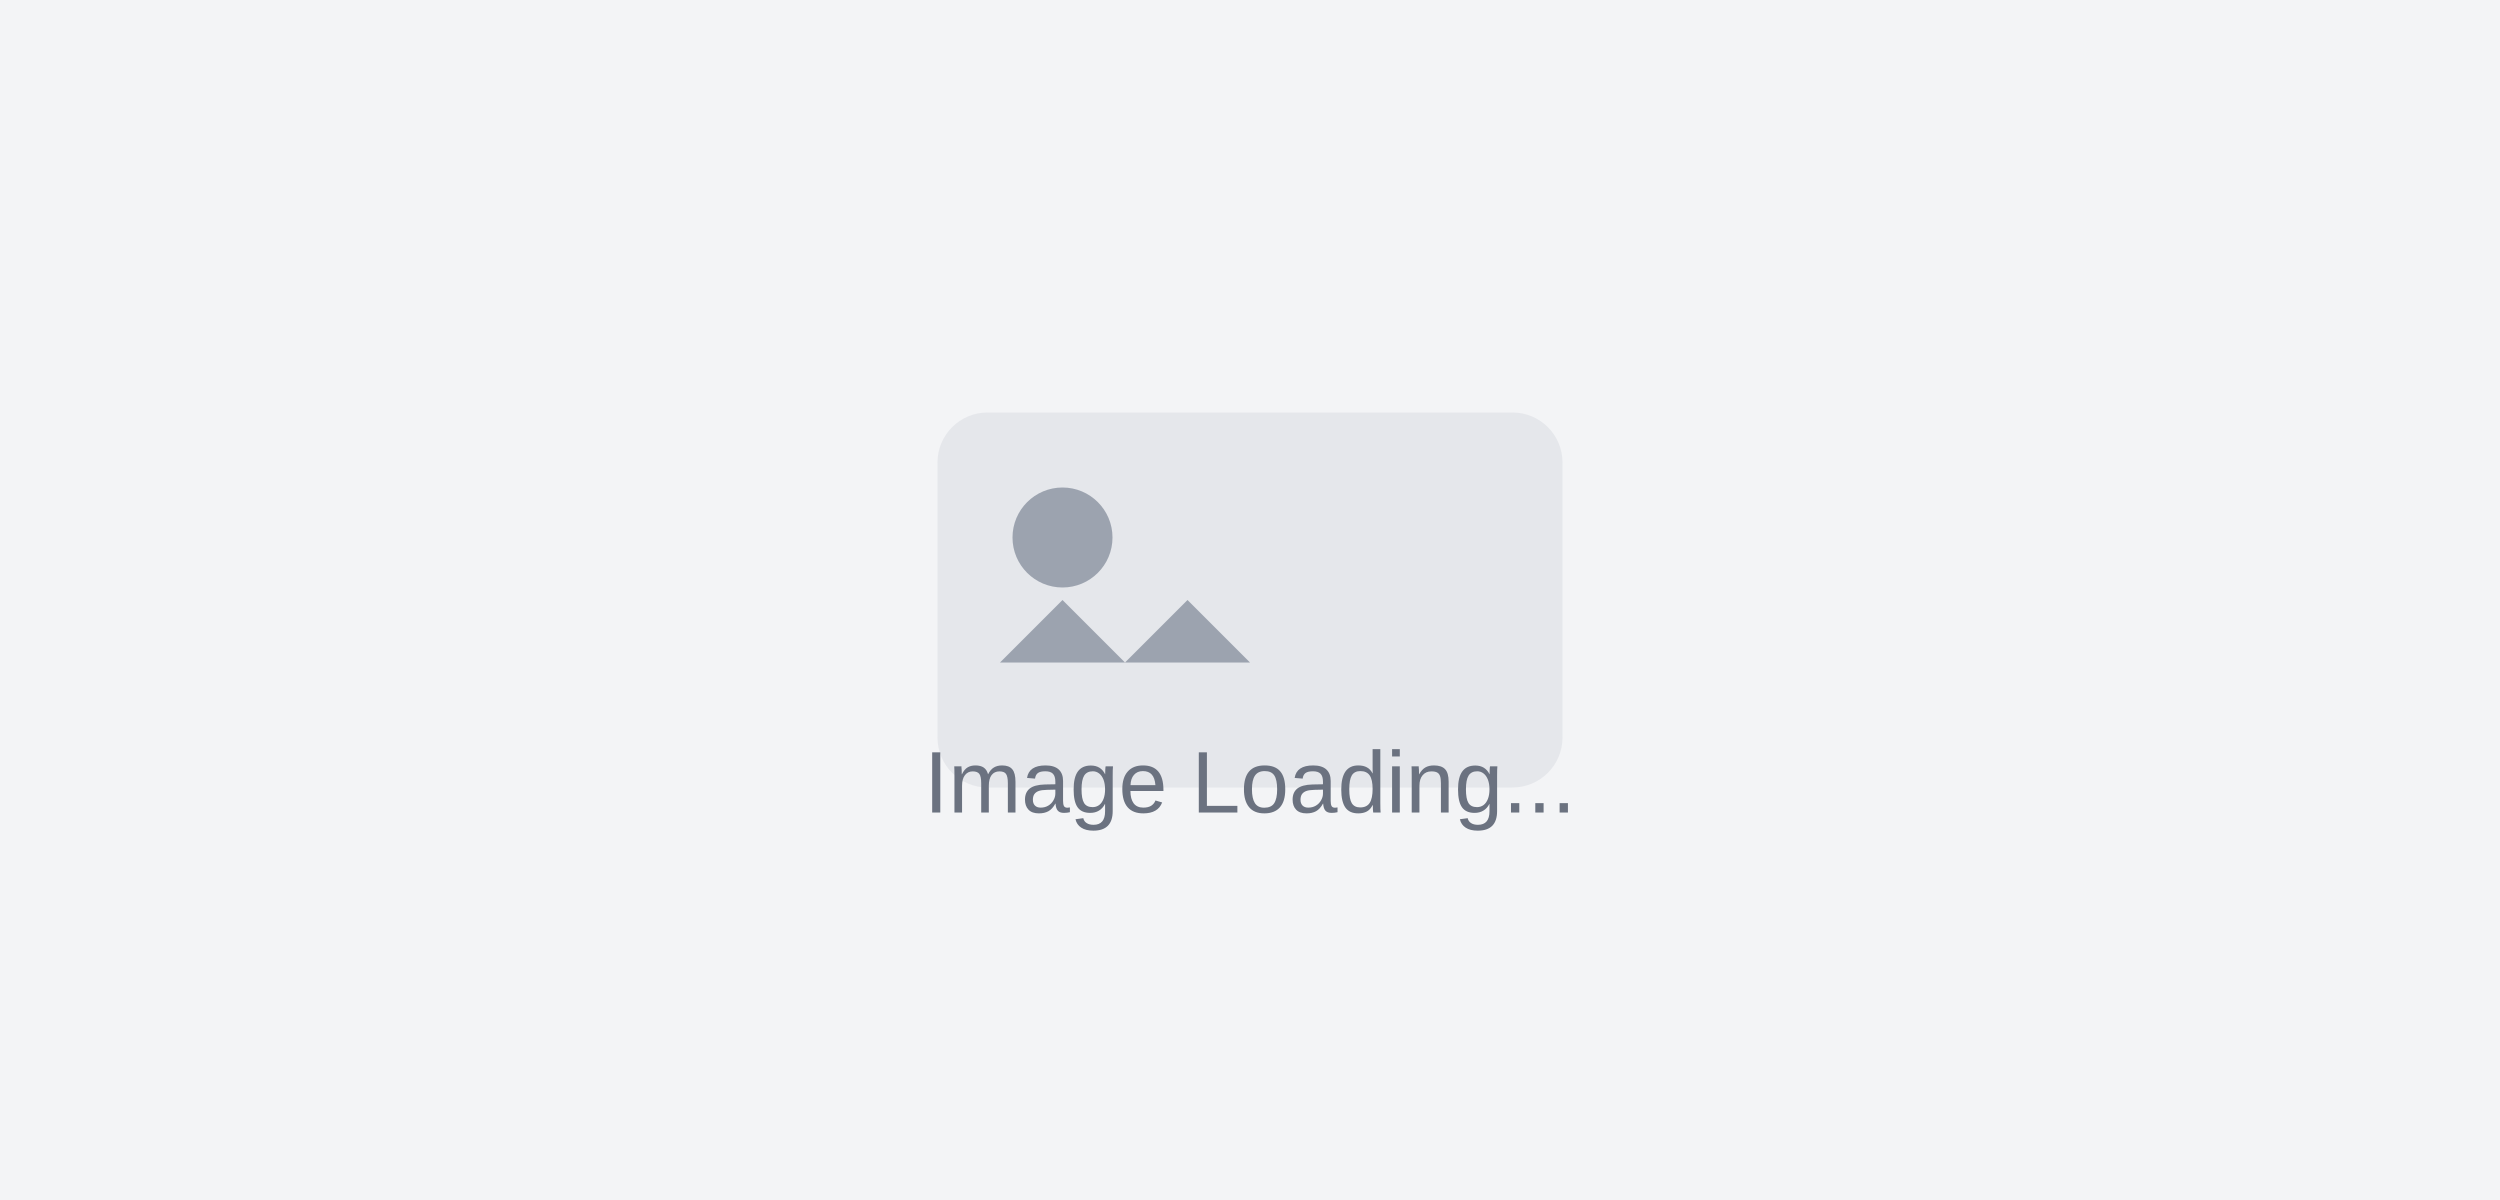
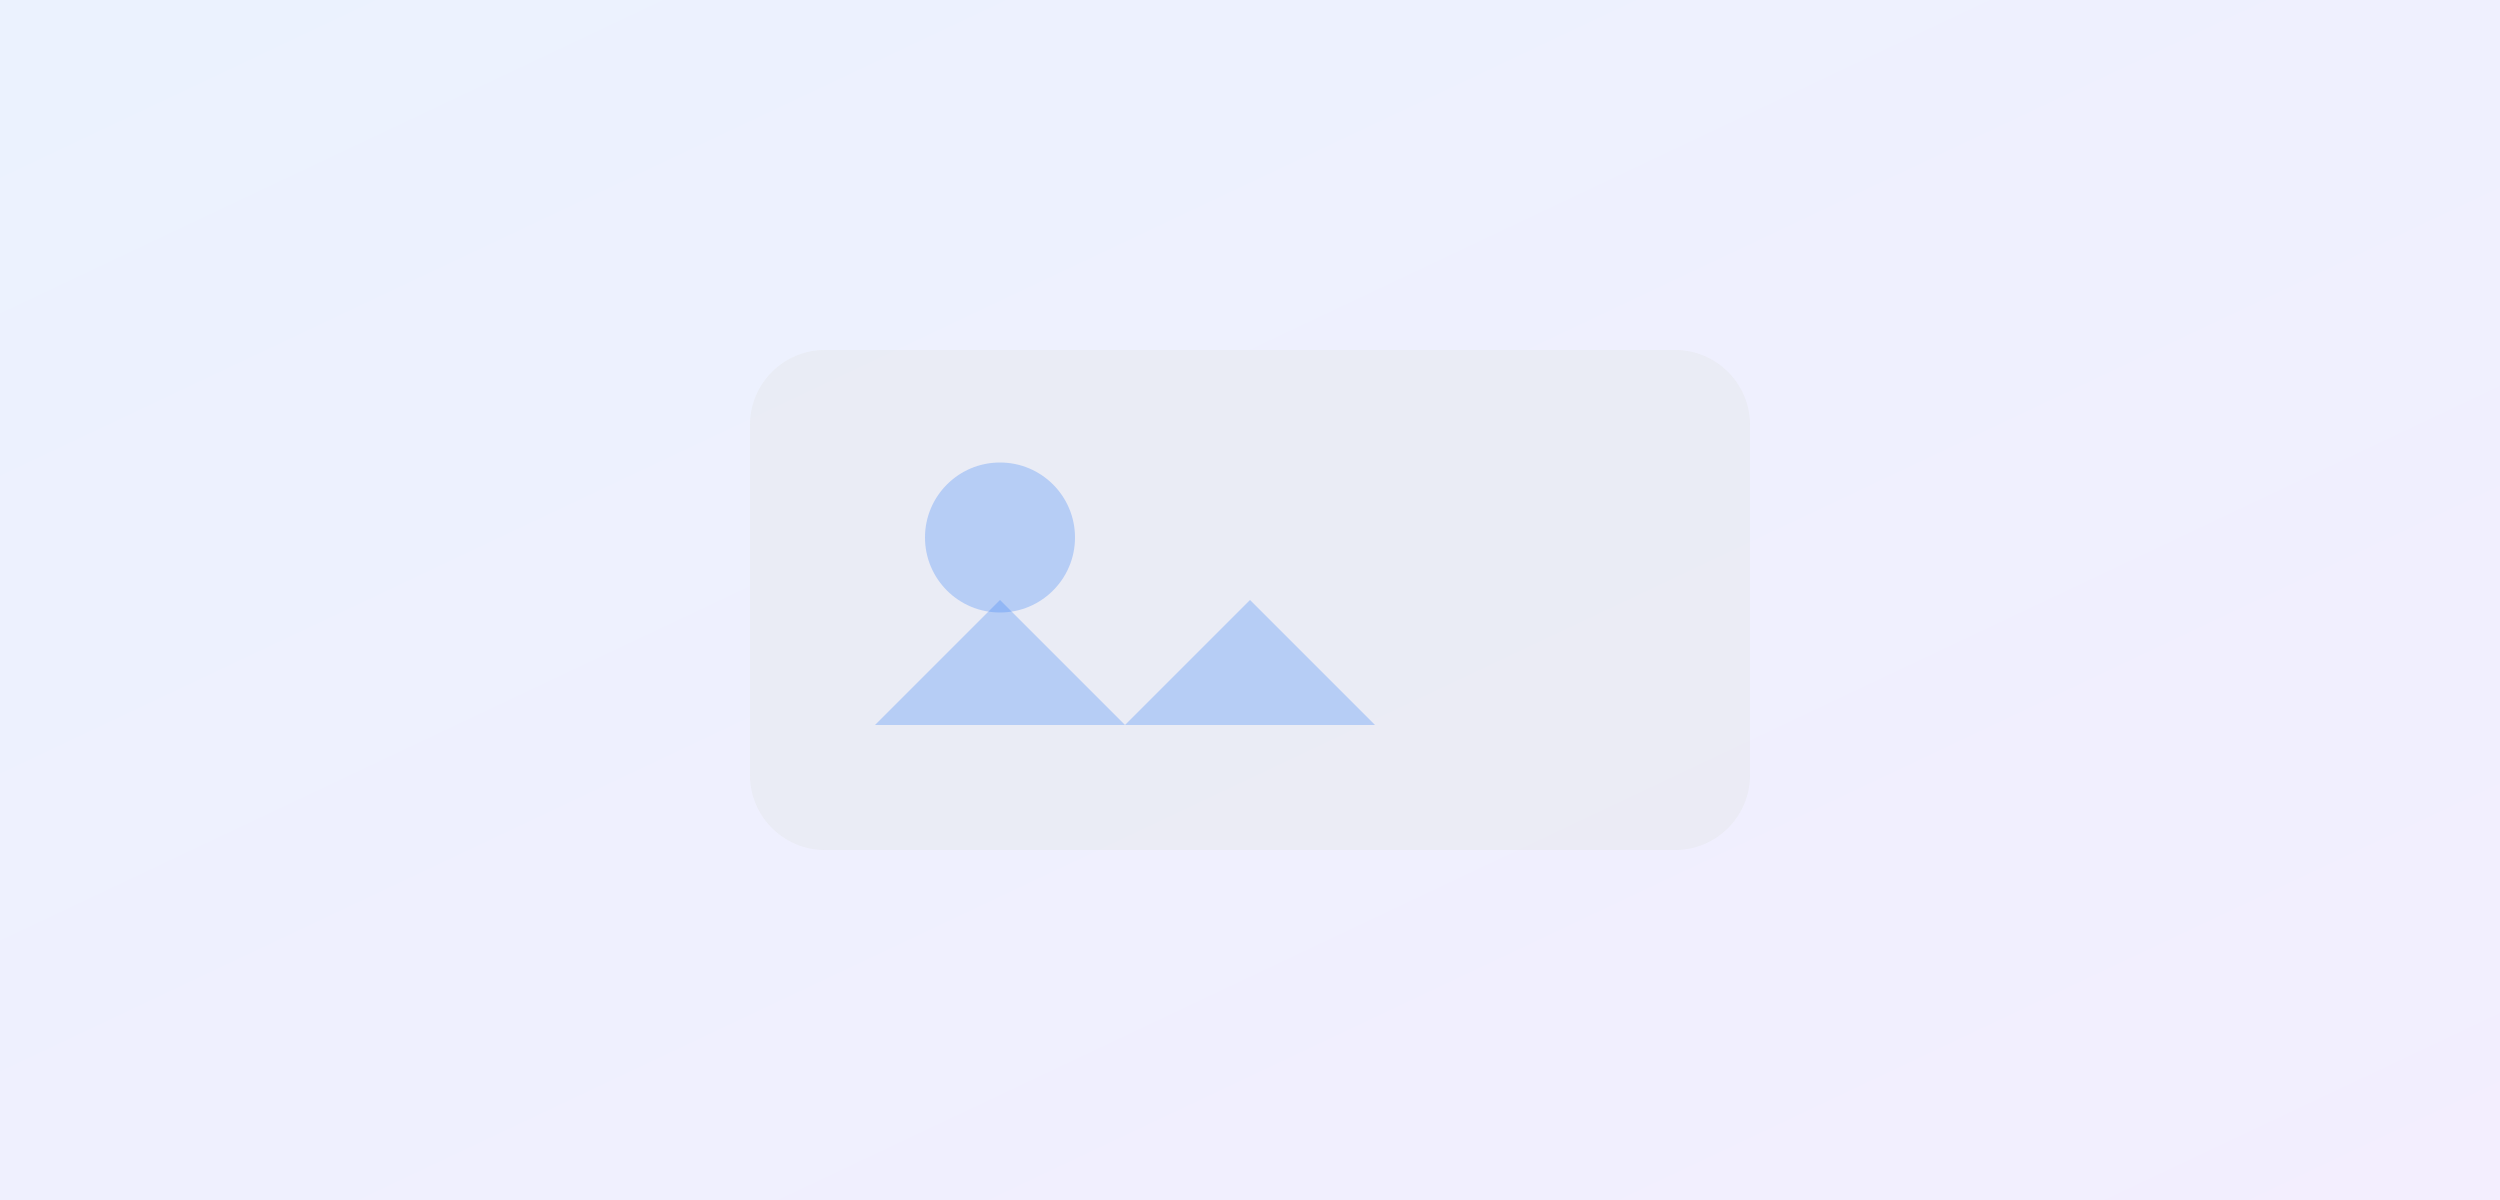
<svg xmlns="http://www.w3.org/2000/svg" width="400" height="192" viewBox="0 0 400 192" fill="none">
-   <rect width="400" height="192" fill="#F3F4F6" />
-   <rect x="150" y="66" width="100" height="60" rx="8" fill="#E5E7EB" />
-   <circle cx="170" cy="86" r="8" fill="#9CA3AF" />
-   <path d="M160 106L170 96L180 106L190 96L200 106H160Z" fill="#9CA3AF" />
-   <text x="200" y="130" text-anchor="middle" fill="#6B7280" font-family="Arial, sans-serif" font-size="14">Image Loading...</text>
+   <defs>
+     <linearGradient id="bg" x1="0%" y1="0%" x2="100%" y2="100%">
+       <stop offset="0%" style="stop-color:#3B82F6;stop-opacity:0.1" />
+       <stop offset="100%" style="stop-color:#8B5CF6;stop-opacity:0.1" />
+     </linearGradient>
+   </defs>
+   <rect width="400" height="192" fill="url(#bg)" />
+   <rect x="120" y="56" width="160" height="80" rx="12" fill="#E5E7EB" opacity="0.5" />
+   <circle cx="160" cy="86" r="12" fill="#3B82F6" opacity="0.3" />
+   <path d="M140 116L160 96L180 116L200 96L220 116H140Z" fill="#3B82F6" opacity="0.3" />
</svg>
